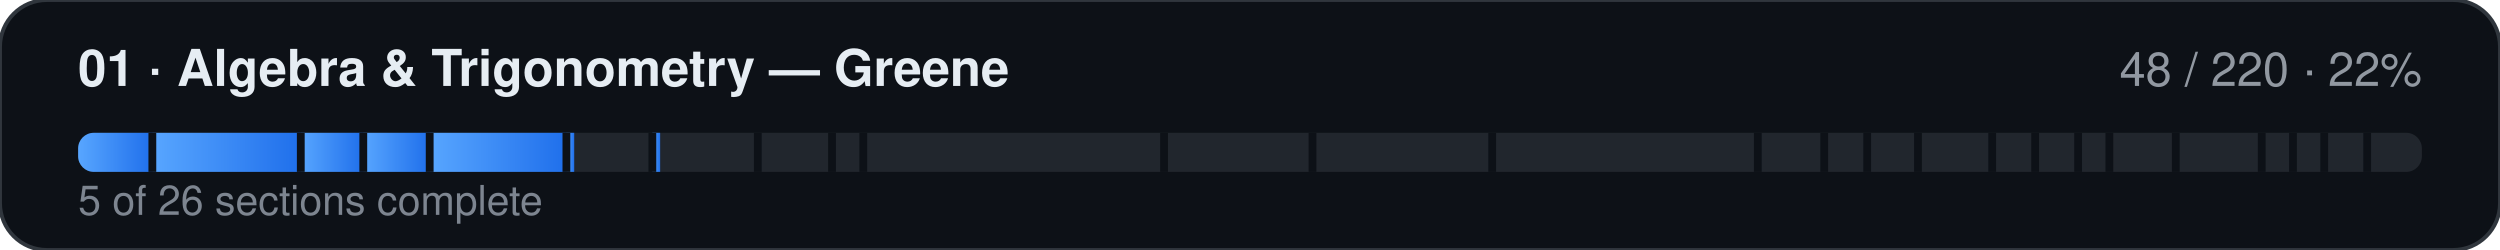
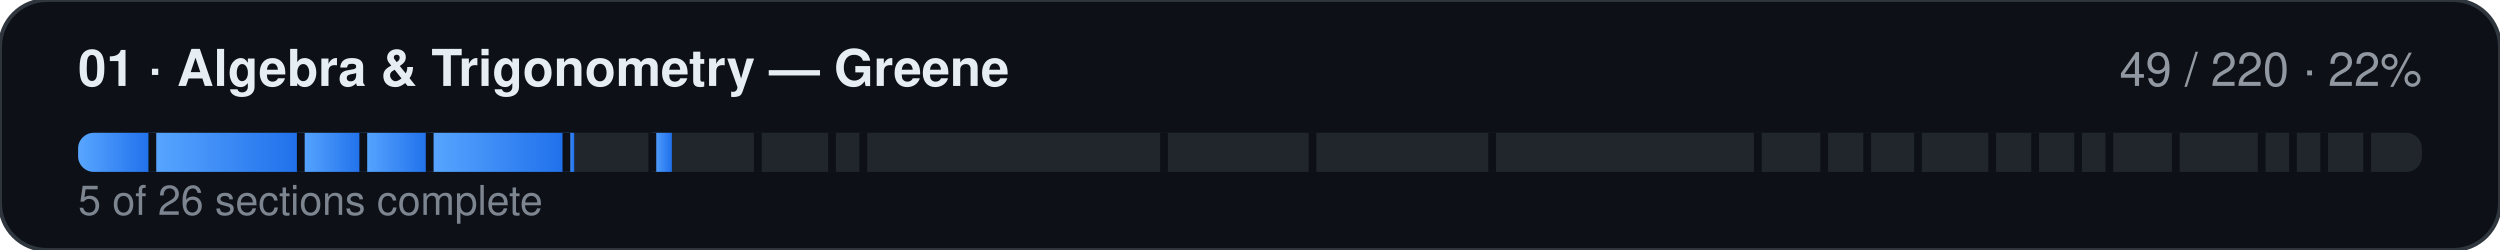
<svg xmlns="http://www.w3.org/2000/svg" width="640" height="64" viewBox="0 0 640 64" role="img" aria-label="01 · Algebra &amp; Trigonometry — Greene: 22% (5 of 26 sections complete)">
  <defs>
    <linearGradient id="g" x1="0" y1="0" x2="1" y2="0">
      <stop offset="0" stop-color="#58a6ff" />
      <stop offset="1" stop-color="#1f6feb" />
    </linearGradient>
    <clipPath id="c">
      <rect x="20" y="34" width="600" height="10" rx="4" />
    </clipPath>
  </defs>
  <rect width="640" height="64" rx="12" fill="#0d1117" stroke="#30363d" />
  <text x="20" y="22" font-family="-apple-system,'Segoe UI',Helvetica,Arial,sans-serif" font-size="13" font-weight="600" fill="#e6edf3">01 · Algebra &amp; Trigonometry — Greene</text>
-   <text x="620" y="22" text-anchor="end" font-family="-apple-system,'Segoe UI',Helvetica,Arial,sans-serif" font-size="12" fill="#9198a1">48 / 220 · 22%</text>
+   <text x="620" y="22" text-anchor="end" font-family="-apple-system,'Segoe UI',Helvetica,Arial,sans-serif" font-size="12" fill="#9198a1">49 / 220 · 22%</text>
  <rect x="20" y="34" width="600" height="10" rx="4" fill="#21262d" />
  <g clip-path="url(#c)">
    <rect x="20" y="34" width="19" height="10" fill="url(#g)" />
    <rect x="39" y="34" width="38" height="10" fill="url(#g)" />
    <rect x="77" y="34" width="16" height="10" fill="url(#g)" />
    <rect x="93" y="34" width="17" height="10" fill="url(#g)" />
    <rect x="110" y="34" width="35" height="10" fill="url(#g)" />
    <rect x="145" y="34" width="2" height="10" fill="url(#g)" />
-     <rect x="167" y="34" width="2" height="10" fill="url(#g)" />
+     <rect x="167" y="34" width="5" height="10" fill="url(#g)" />
  </g>
  <rect x="38" y="34" width="2" height="10" fill="#0d1117" />
  <rect x="76" y="34" width="2" height="10" fill="#0d1117" />
  <rect x="92" y="34" width="2" height="10" fill="#0d1117" />
  <rect x="109" y="34" width="2" height="10" fill="#0d1117" />
  <rect x="144" y="34" width="2" height="10" fill="#0d1117" />
  <rect x="166" y="34" width="2" height="10" fill="#0d1117" />
  <rect x="193" y="34" width="2" height="10" fill="#0d1117" />
  <rect x="212" y="34" width="2" height="10" fill="#0d1117" />
  <rect x="220" y="34" width="2" height="10" fill="#0d1117" />
  <rect x="297" y="34" width="2" height="10" fill="#0d1117" />
  <rect x="335" y="34" width="2" height="10" fill="#0d1117" />
  <rect x="381" y="34" width="2" height="10" fill="#0d1117" />
  <rect x="449" y="34" width="2" height="10" fill="#0d1117" />
  <rect x="466" y="34" width="2" height="10" fill="#0d1117" />
  <rect x="477" y="34" width="2" height="10" fill="#0d1117" />
  <rect x="490" y="34" width="2" height="10" fill="#0d1117" />
  <rect x="509" y="34" width="2" height="10" fill="#0d1117" />
  <rect x="520" y="34" width="2" height="10" fill="#0d1117" />
  <rect x="531" y="34" width="2" height="10" fill="#0d1117" />
  <rect x="539" y="34" width="2" height="10" fill="#0d1117" />
  <rect x="556" y="34" width="2" height="10" fill="#0d1117" />
  <rect x="578" y="34" width="2" height="10" fill="#0d1117" />
  <rect x="586" y="34" width="2" height="10" fill="#0d1117" />
  <rect x="594" y="34" width="2" height="10" fill="#0d1117" />
  <rect x="605" y="34" width="2" height="10" fill="#0d1117" />
  <text x="20" y="55" font-family="-apple-system,'Segoe UI',Helvetica,Arial,sans-serif" font-size="10.5" fill="#7d8590">5 of 26 sections complete</text>
</svg>
